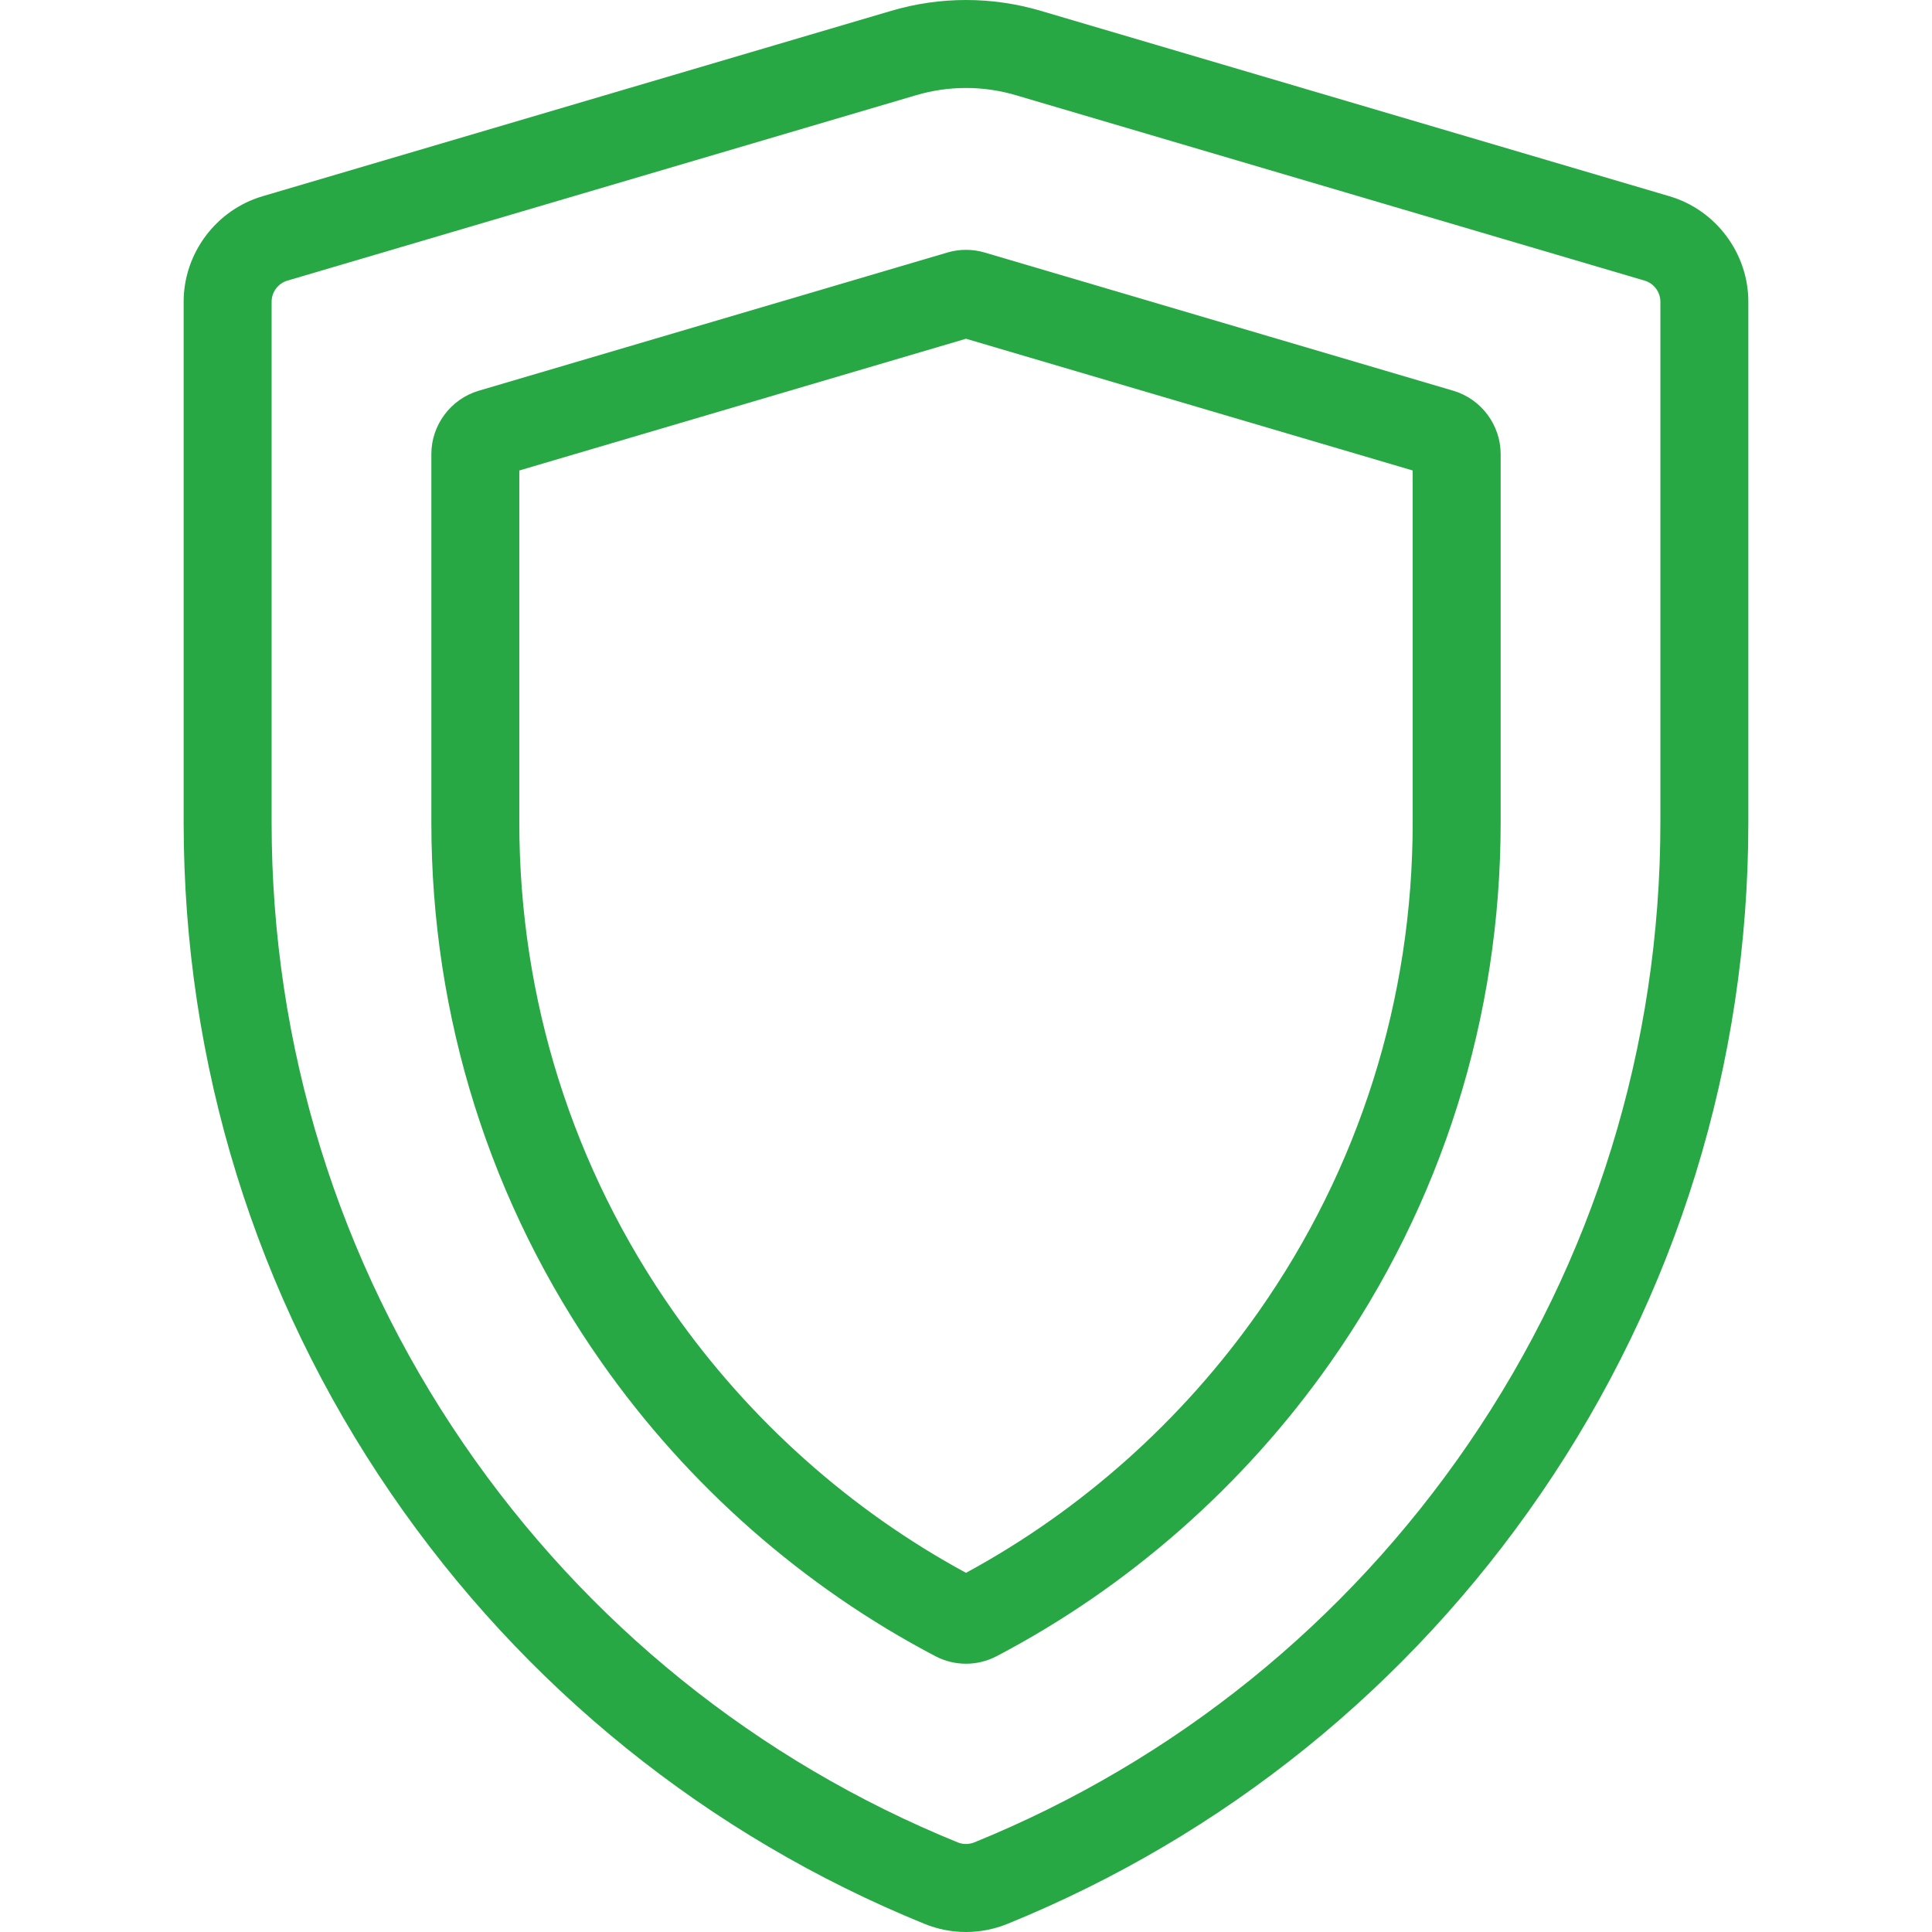
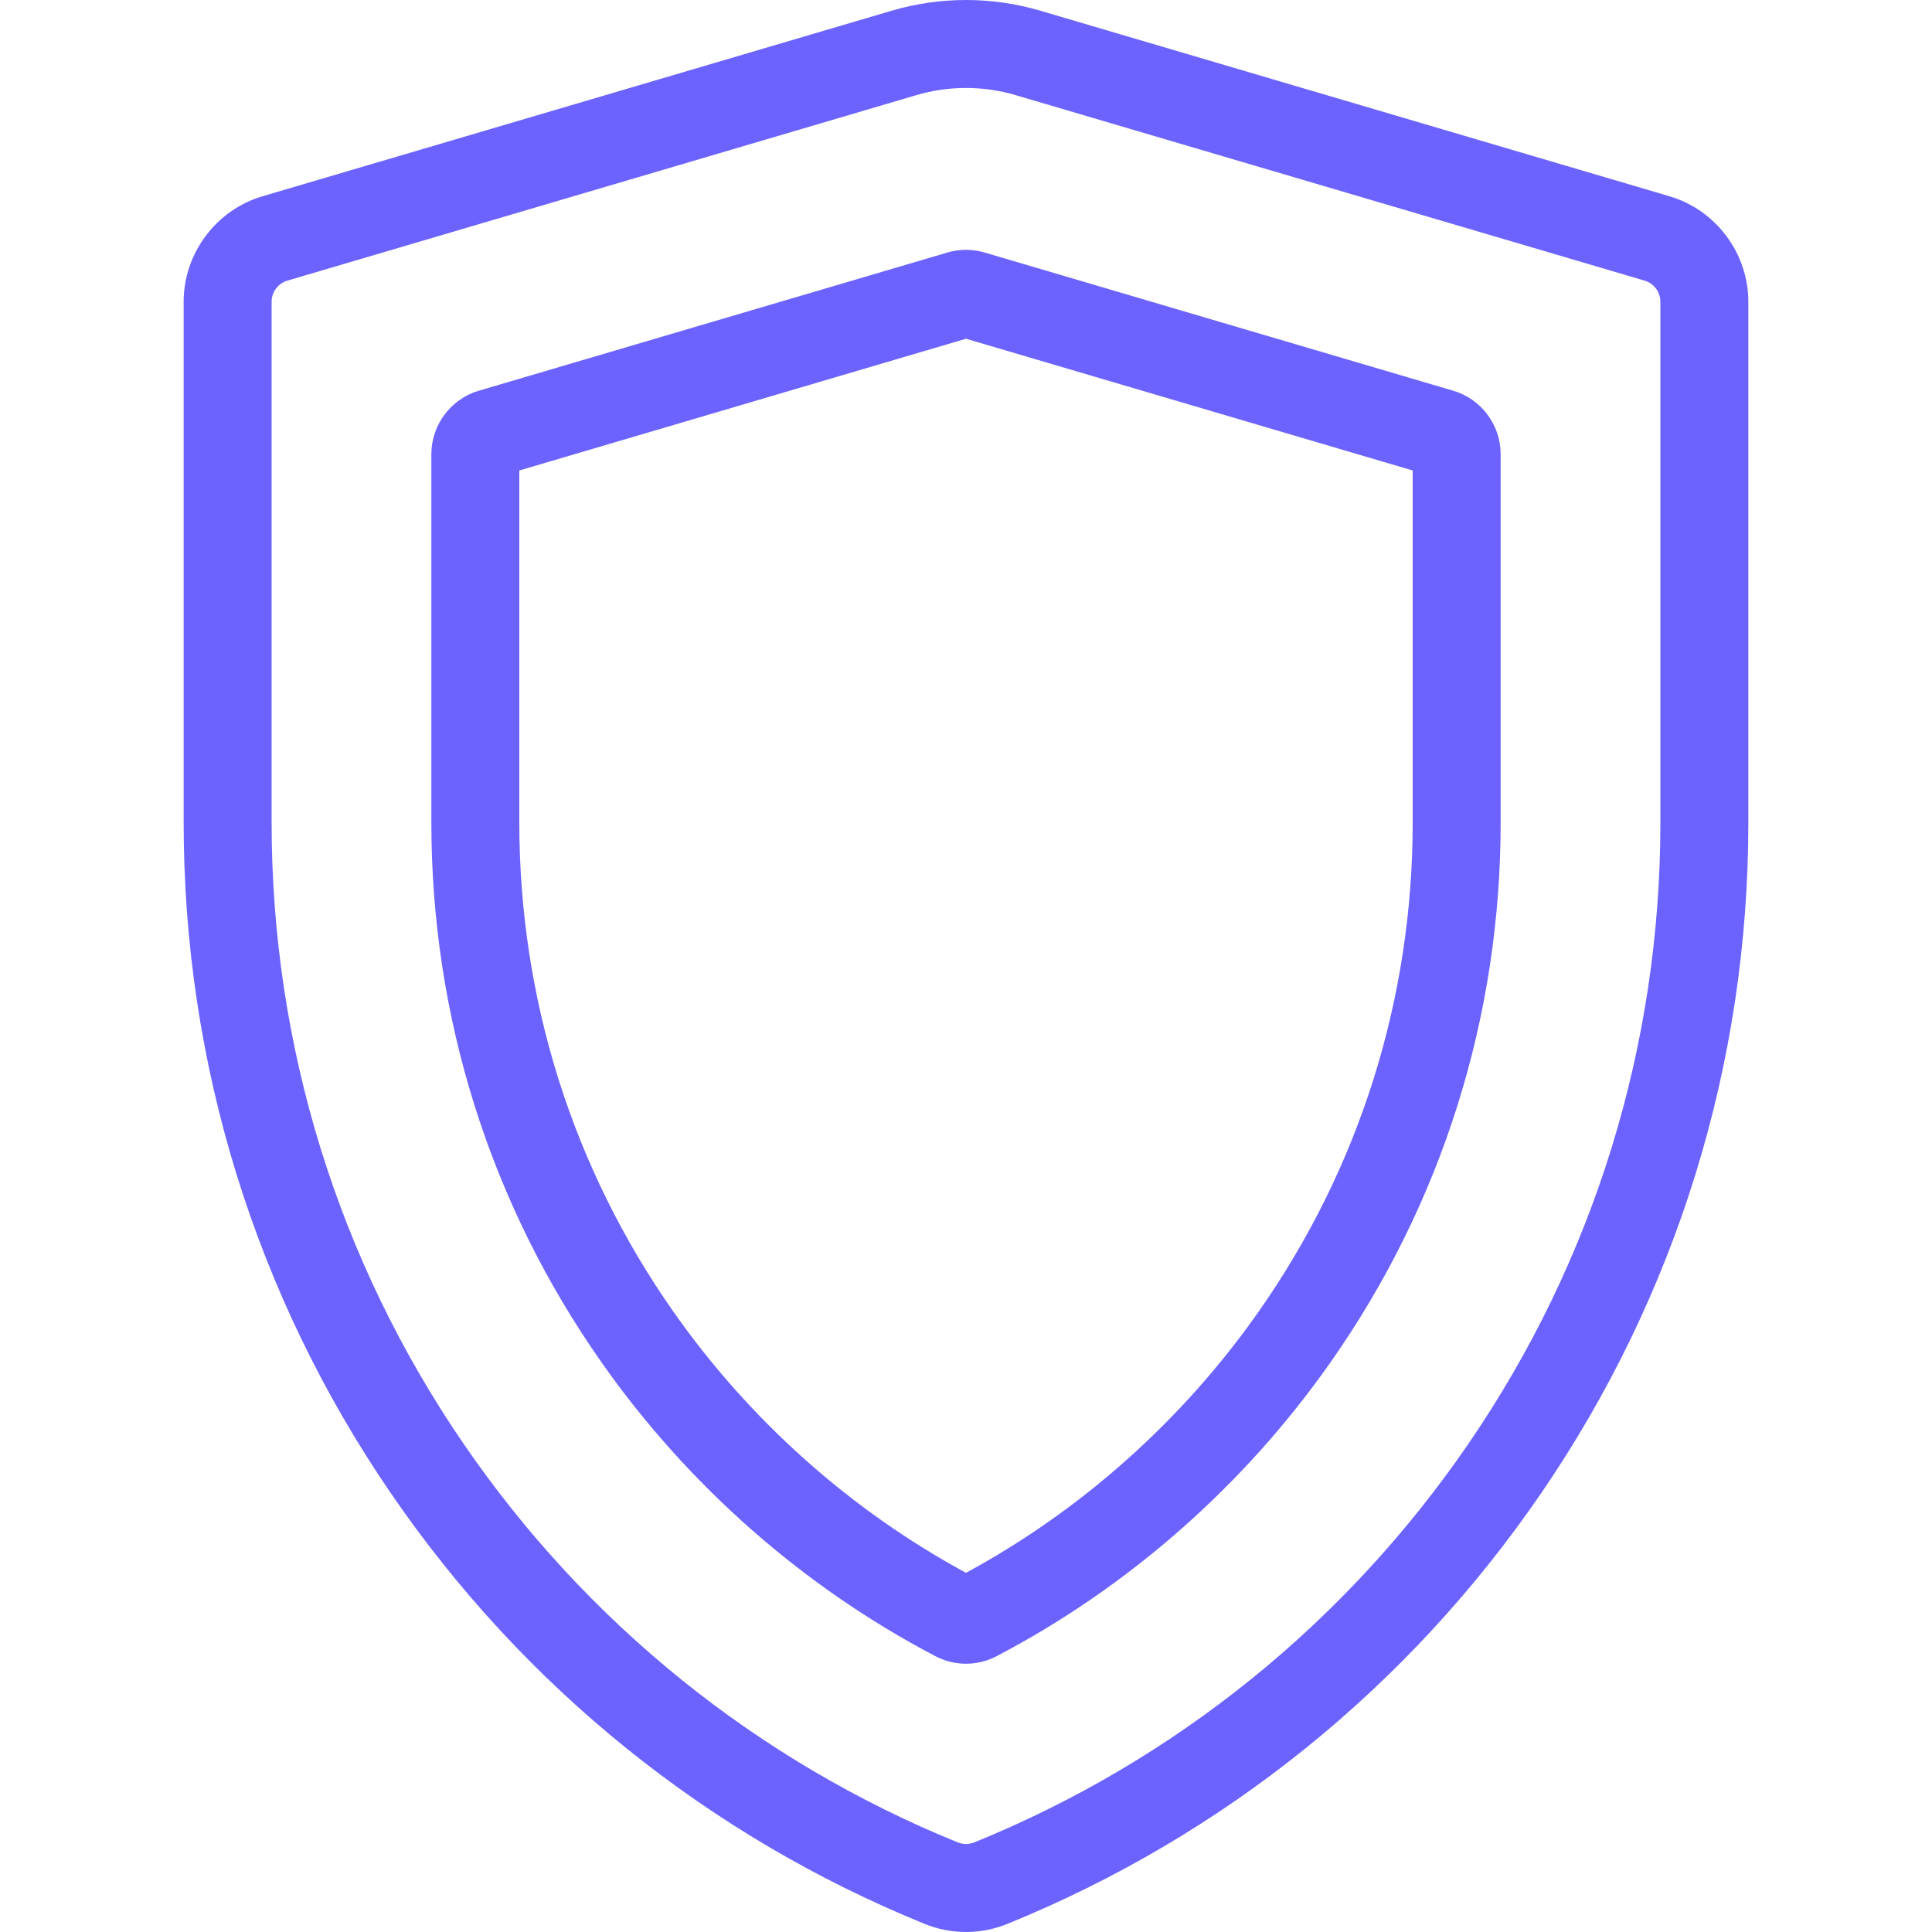
<svg xmlns="http://www.w3.org/2000/svg" version="1.1" id="Layer_1" x="0px" y="0px" viewBox="0 0 512 512" style="enable-background:new 0 0 512 512;" xml:space="preserve">
  <defs id="defs262" />
-   <g id="g221" style="fill:#28a745;fill-opacity:1">
-     <g id="g219" style="fill:#28a745;fill-opacity:1">
-       <path d="M442.434,52.012L275.781,2.863c-12.938-3.817-26.621-3.817-39.563,0L69.567,52.011    c-12.304,3.628-20.897,15.12-20.897,27.948v138.014c0,63.872,19.013,125.375,54.984,177.86    c35.118,51.243,83.991,90.665,141.33,114c3.552,1.445,7.284,2.168,11.016,2.168s7.464-0.724,11.015-2.168    c57.339-23.335,106.212-62.755,141.33-114c35.97-52.486,54.983-113.988,54.983-177.86V79.96    C463.33,67.132,454.737,55.639,442.434,52.012z M440.02,217.972c0,59.147-17.602,116.093-50.901,164.681    c-32.53,47.466-77.79,83.978-130.889,105.587c-1.438,0.585-3.021,0.585-4.459,0c-53.099-21.609-98.36-58.12-130.889-105.587    C89.583,334.065,71.981,277.12,71.981,217.972V79.959c0-2.565,1.719-4.863,4.18-5.589l166.652-49.149    c4.314-1.273,8.751-1.908,13.188-1.908c4.436,0,8.873,0.636,13.187,1.909L435.842,74.37c2.459,0.725,4.178,3.023,4.178,5.589    V217.972z" id="path217" style="fill:#28a745;fill-opacity:1" />
+   <g id="g221" style="fill:#6c63ff;fill-opacity:1">
+     <g id="g219" style="fill:#6c63ff;fill-opacity:1">
+       <path d="M442.434,52.012L275.781,2.863c-12.938-3.817-26.621-3.817-39.563,0L69.567,52.011    c-12.304,3.628-20.897,15.12-20.897,27.948v138.014c0,63.872,19.013,125.375,54.984,177.86    c35.118,51.243,83.991,90.665,141.33,114c3.552,1.445,7.284,2.168,11.016,2.168s7.464-0.724,11.015-2.168    c57.339-23.335,106.212-62.755,141.33-114c35.97-52.486,54.983-113.988,54.983-177.86V79.96    C463.33,67.132,454.737,55.639,442.434,52.012z M440.02,217.972c0,59.147-17.602,116.093-50.901,164.681    c-32.53,47.466-77.79,83.978-130.889,105.587c-1.438,0.585-3.021,0.585-4.459,0c-53.099-21.609-98.36-58.12-130.889-105.587    C89.583,334.065,71.981,277.12,71.981,217.972V79.959c0-2.565,1.719-4.863,4.18-5.589l166.652-49.149    c4.314-1.273,8.751-1.908,13.188-1.908c4.436,0,8.873,0.636,13.187,1.909L435.842,74.37c2.459,0.725,4.178,3.023,4.178,5.589    V217.972z" id="path217" style="fill:#6c63ff;fill-opacity:1" />
    </g>
  </g>
-   <g id="g227" style="fill:#28a745;fill-opacity:1">
-     <g id="g225" style="fill:#28a745;fill-opacity:1">
-       <path d="M385.15,103.555l-124.206-36.63c-3.234-0.953-6.652-0.955-9.888,0l-124.203,36.63c-7.382,2.178-12.539,9.074-12.539,16.77    v97.647c0,51.598,15.608,101.088,45.134,143.122c22.892,32.593,53.481,59.502,88.458,77.82c2.534,1.328,5.314,1.991,8.095,1.991    c2.78,0,5.56-0.663,8.095-1.991c34.976-18.317,65.565-45.228,88.458-77.82c29.526-42.033,45.134-91.524,45.134-143.122v-97.647    C397.687,112.627,392.531,105.732,385.15,103.555z M374.378,217.972c0,46.777-14.142,91.635-40.897,129.723    c-20.172,28.717-46.912,52.562-77.48,69.12c-30.568-16.559-57.309-40.403-77.48-69.12    c-26.755-38.088-40.897-82.946-40.897-129.723v-93.29L256.001,89.77l118.377,34.912V217.972z" id="path223" style="fill:#28a745;fill-opacity:1" />
+   <g id="g227" style="fill:#6c63ff;fill-opacity:1">
+     <g id="g225" style="fill:#6c63ff;fill-opacity:1">
+       <path d="M385.15,103.555l-124.206-36.63c-3.234-0.953-6.652-0.955-9.888,0l-124.203,36.63c-7.382,2.178-12.539,9.074-12.539,16.77    v97.647c0,51.598,15.608,101.088,45.134,143.122c22.892,32.593,53.481,59.502,88.458,77.82c2.534,1.328,5.314,1.991,8.095,1.991    c2.78,0,5.56-0.663,8.095-1.991c34.976-18.317,65.565-45.228,88.458-77.82c29.526-42.033,45.134-91.524,45.134-143.122v-97.647    C397.687,112.627,392.531,105.732,385.15,103.555z M374.378,217.972c0,46.777-14.142,91.635-40.897,129.723    c-20.172,28.717-46.912,52.562-77.48,69.12c-30.568-16.559-57.309-40.403-77.48-69.12    c-26.755-38.088-40.897-82.946-40.897-129.723v-93.29L256.001,89.77l118.377,34.912V217.972z" id="path223" style="fill:#6c63ff;fill-opacity:1" />
    </g>
  </g>
-   <g id="g229" style="fill:#28a745;fill-opacity:1">
+   <g id="g229" style="fill:#6c63ff;fill-opacity:1">
</g>
-   <g id="g231" style="fill:#28a745;fill-opacity:1">
+   <g id="g231" style="fill:#6c63ff;fill-opacity:1">
</g>
-   <g id="g233" style="fill:#28a745;fill-opacity:1">
+   <g id="g233" style="fill:#6c63ff;fill-opacity:1">
</g>
-   <g id="g235" style="fill:#28a745;fill-opacity:1">
+   <g id="g235" style="fill:#6c63ff;fill-opacity:1">
</g>
-   <g id="g237" style="fill:#28a745;fill-opacity:1">
+   <g id="g237" style="fill:#6c63ff;fill-opacity:1">
</g>
-   <g id="g239" style="fill:#28a745;fill-opacity:1">
+   <g id="g239" style="fill:#6c63ff;fill-opacity:1">
</g>
-   <g id="g241" style="fill:#28a745;fill-opacity:1">
+   <g id="g241" style="fill:#6c63ff;fill-opacity:1">
</g>
-   <g id="g243" style="fill:#28a745;fill-opacity:1">
+   <g id="g243" style="fill:#6c63ff;fill-opacity:1">
</g>
-   <g id="g245" style="fill:#28a745;fill-opacity:1">
+   <g id="g245" style="fill:#6c63ff;fill-opacity:1">
</g>
-   <g id="g247" style="fill:#28a745;fill-opacity:1">
+   <g id="g247" style="fill:#6c63ff;fill-opacity:1">
</g>
-   <g id="g249" style="fill:#28a745;fill-opacity:1">
+   <g id="g249" style="fill:#6c63ff;fill-opacity:1">
</g>
-   <g id="g251" style="fill:#28a745;fill-opacity:1">
+   <g id="g251" style="fill:#6c63ff;fill-opacity:1">
</g>
-   <g id="g253" style="fill:#28a745;fill-opacity:1">
+   <g id="g253" style="fill:#6c63ff;fill-opacity:1">
</g>
-   <g id="g255" style="fill:#28a745;fill-opacity:1">
+   <g id="g255" style="fill:#6c63ff;fill-opacity:1">
</g>
-   <g id="g257" style="fill:#28a745;fill-opacity:1">
+   <g id="g257" style="fill:#6c63ff;fill-opacity:1">
</g>
</svg>
